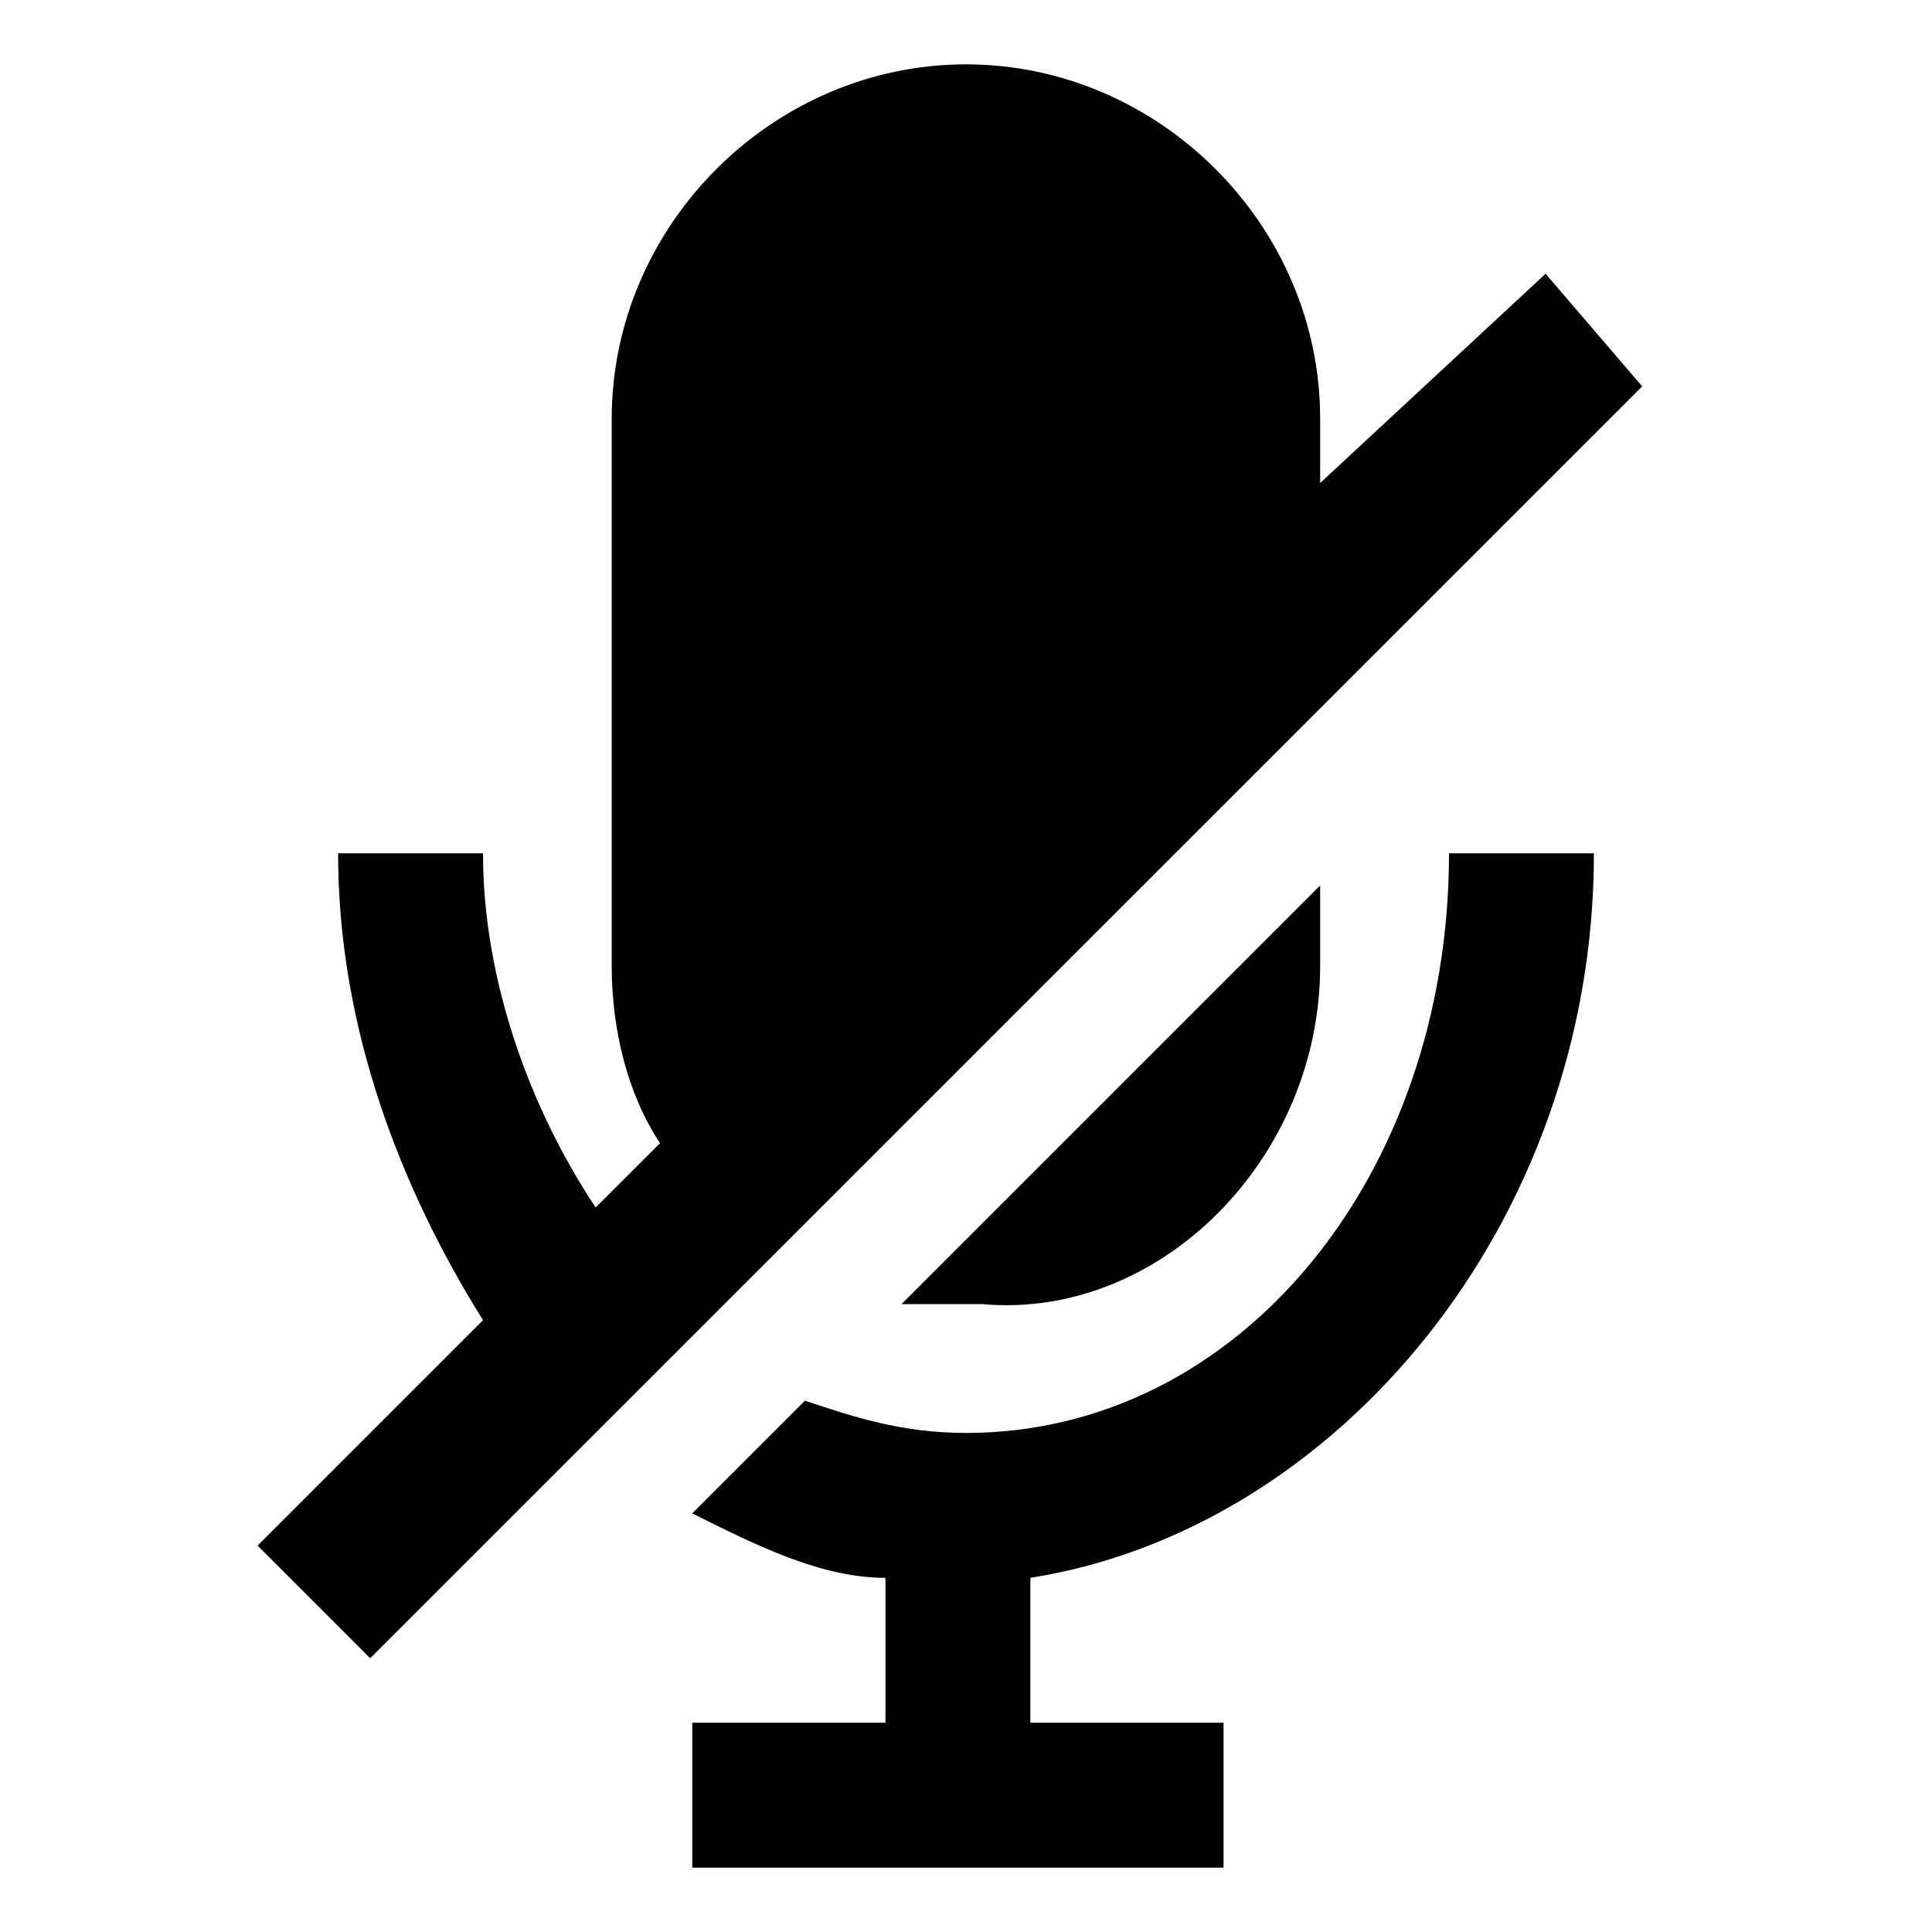
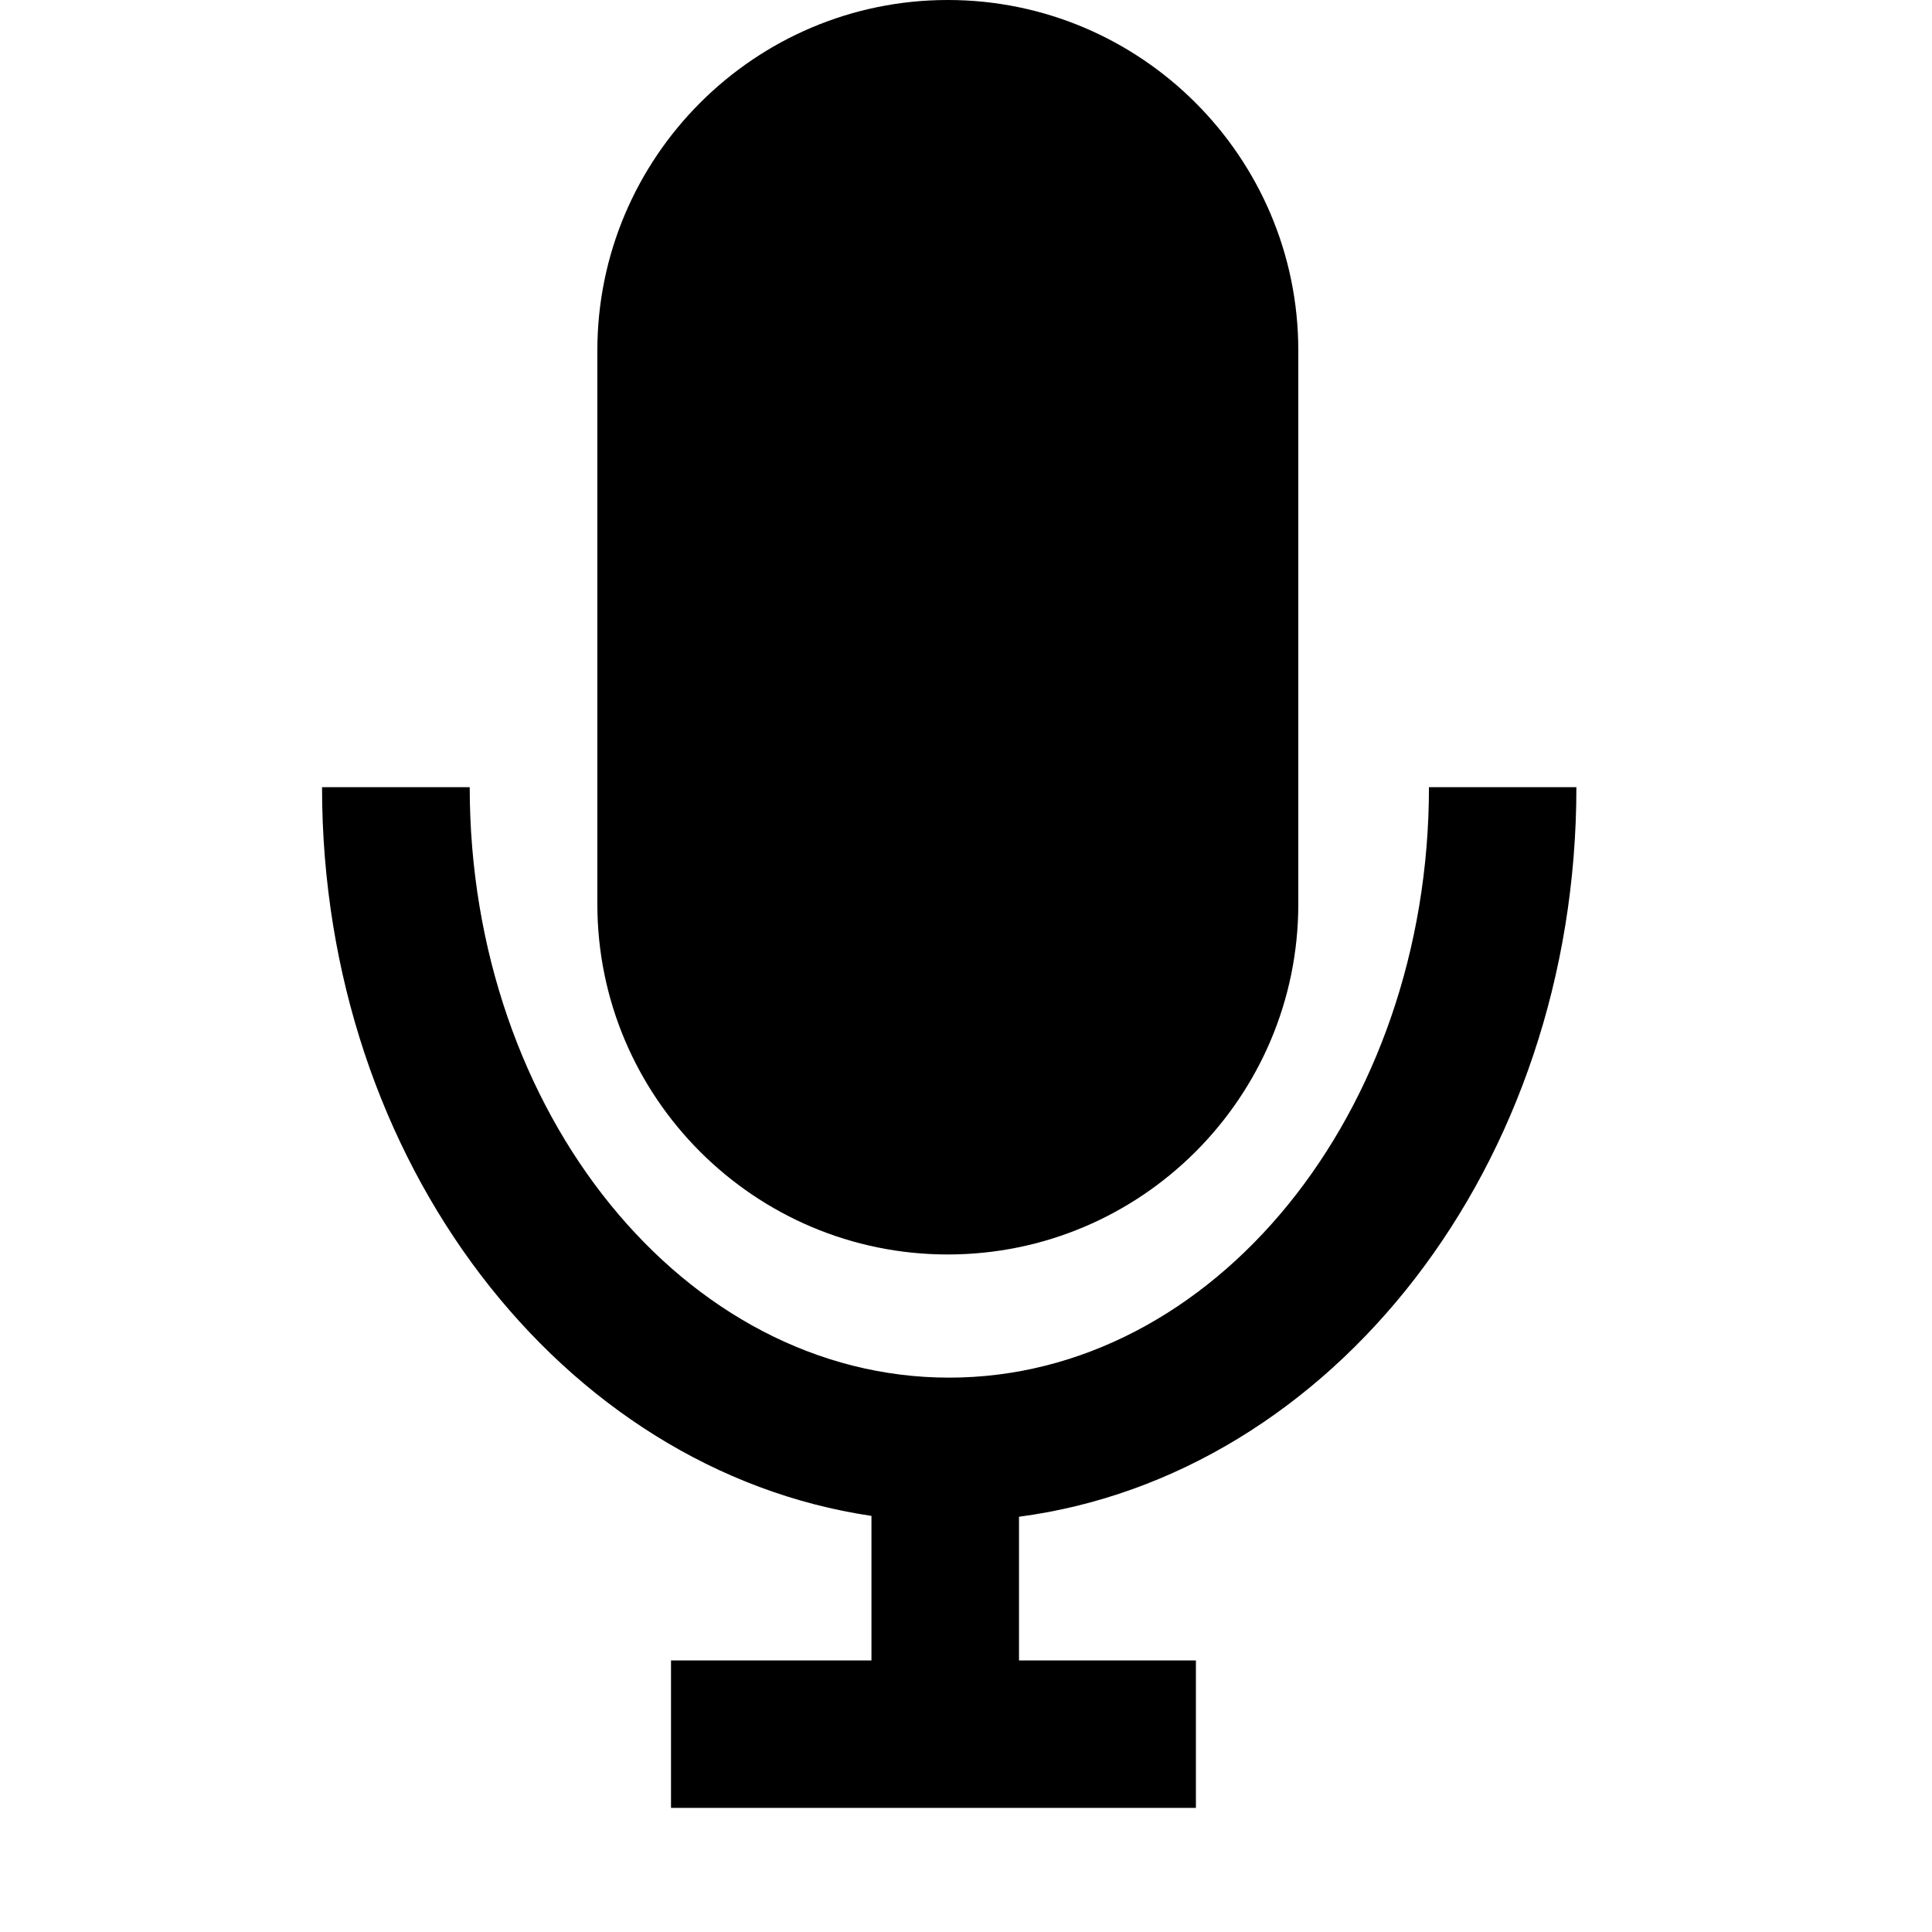
- <svg xmlns="http://www.w3.org/2000/svg" width="16" height="16">
-   <path d="M8 11.867c-.534 0-.934-.134-1.334-.267l-.933.933c.533.267 1.067.534 1.6.534v1.2h-1.6v1.2h4.4v-1.2h-1.6v-1.2c2.533-.4 4.667-2.934 4.667-6H12c0 2.666-1.734 4.8-4 4.8zm4.8-9.6L10.933 4v-.533C10.933 1.867 9.6.533 8 .533c-1.6 0-2.934 1.334-2.934 2.934V8c0 .533.134 1.067.4 1.467L4.933 10C4.4 9.2 4 8.133 4 7.067H2.8c0 1.466.533 2.8 1.2 3.866L2.133 12.8l.933.933L13.6 3.2l-.8-.933z" />
-   <path d="M10.933 8v-.667L7.466 10.8h.667c1.467.133 2.8-1.2 2.8-2.8z" />
+ <svg xmlns="http://www.w3.org/2000/svg" width="16" height="16" viewBox="0 0 16 16">
+   <path d="M5.182 0C3.582 0 2.28 1.303 2.28 2.903v4.584c0 1.6 1.302 2.902 2.902 2.902 1.602 0 2.903-1.302 2.903-2.902V2.903C8.085 1.303 6.784 0 5.182 0" transform="translate(2.667)" />
+   <path d="M10.388 6.519H9.167c0 2.696-1.783 4.89-3.974 4.89-2.189 0-3.97-2.194-3.97-4.89H0c0 3.11 1.992 5.656 4.55 6.035v1.197H2.89v1.221h4.347v-1.221H5.772v-1.19c2.59-.342 4.616-2.905 4.616-6.042" transform="translate(2.667)" />
</svg>
